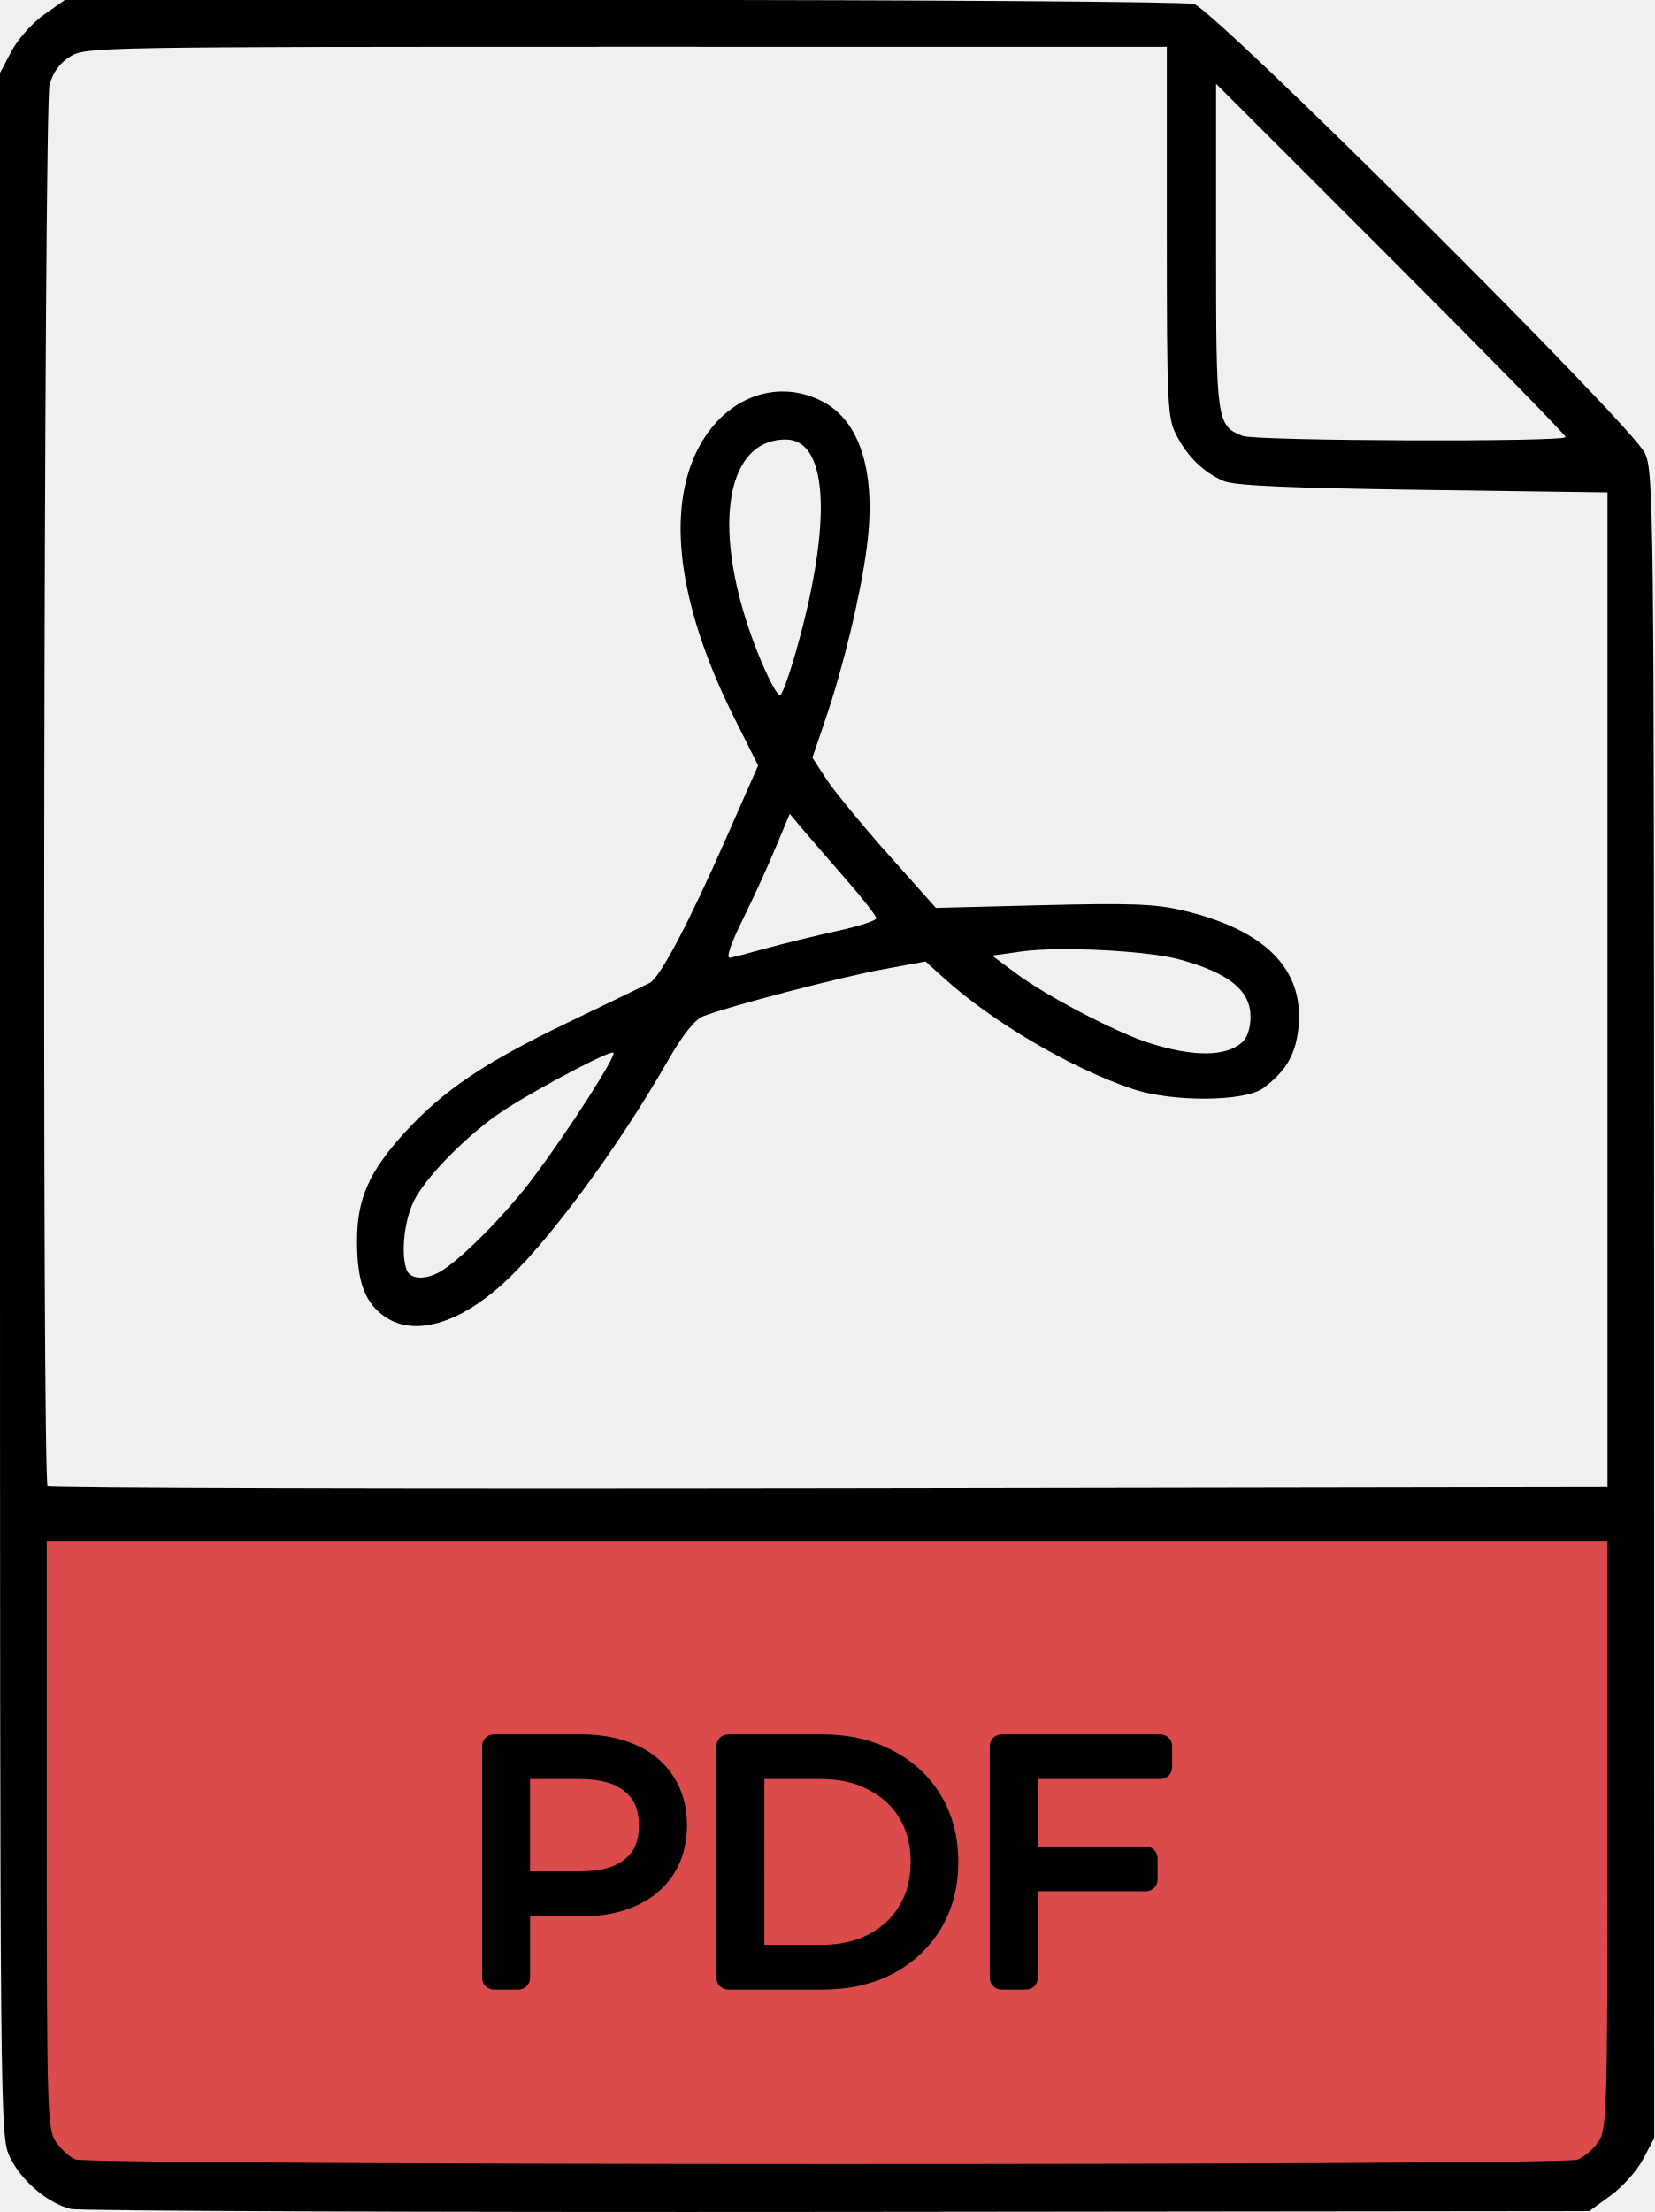
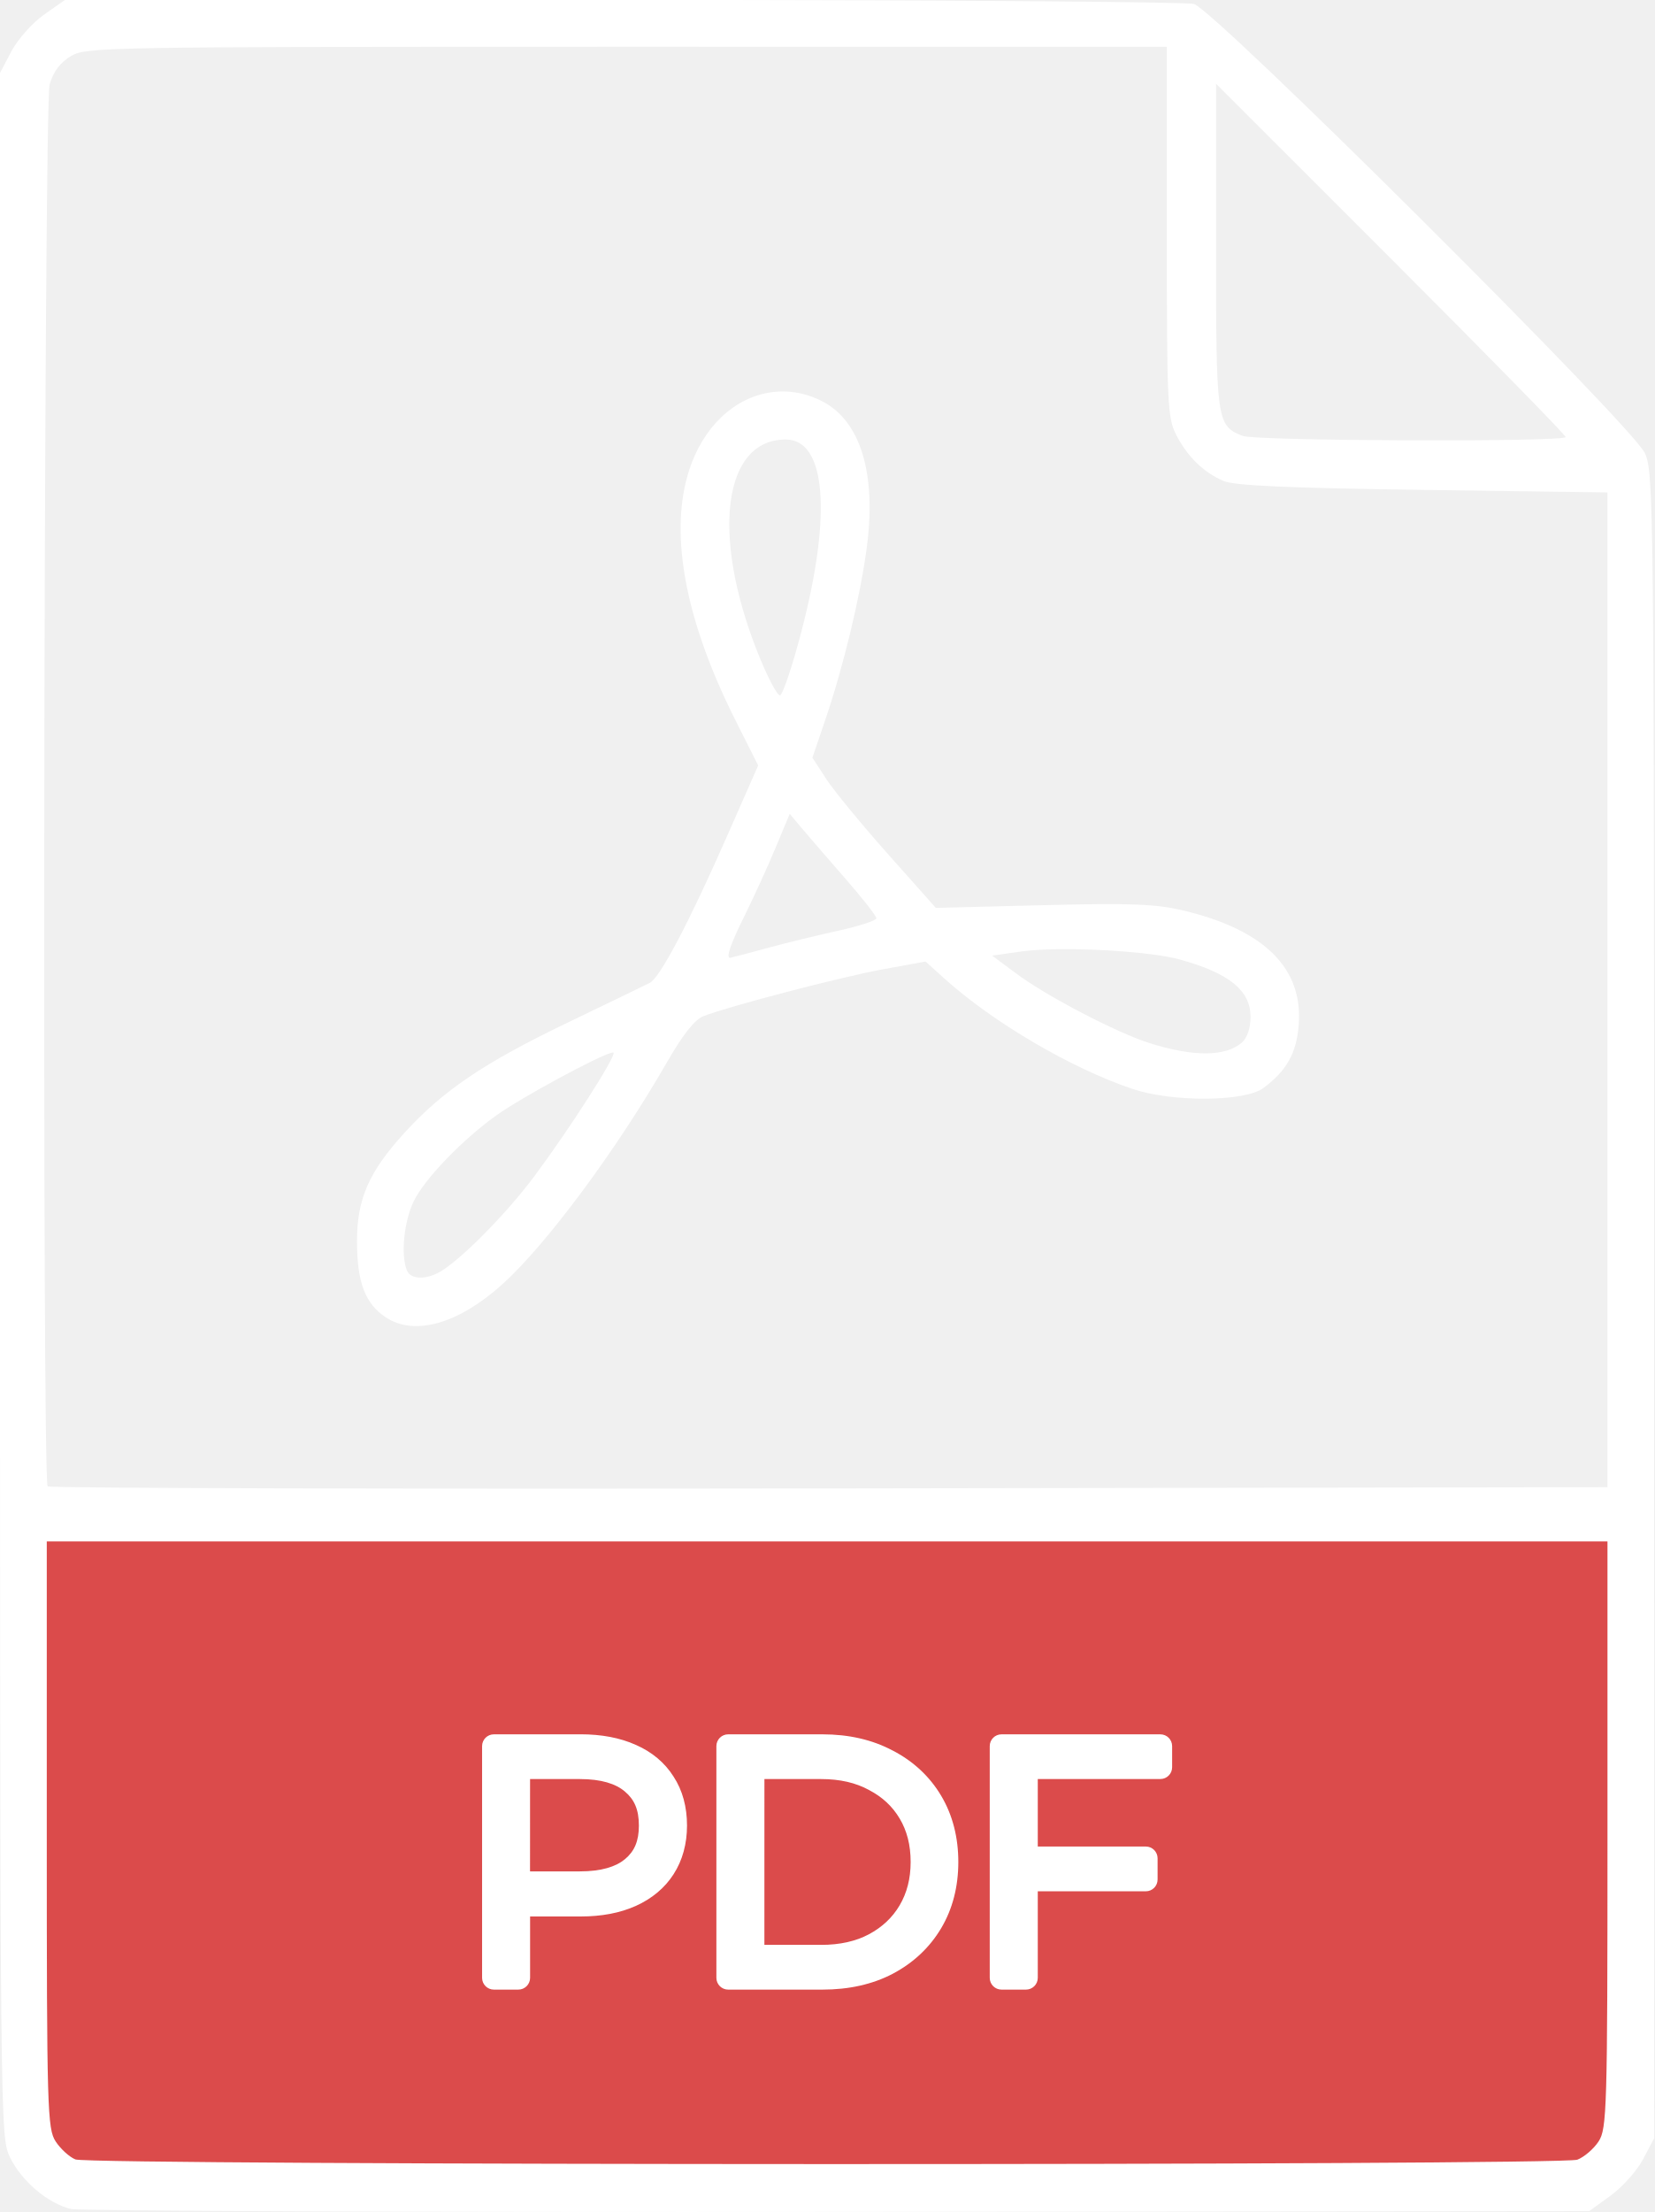
<svg xmlns="http://www.w3.org/2000/svg" width="50.864mm" height="67.995mm" viewBox="0 0 50.864 67.995" version="1.1" id="svg5" xml:space="preserve">
  <defs id="defs2" />
  <g id="layer1" transform="translate(-85.50982,-24.45613)">
    <rect style="fill:#db4b4b;fill-opacity:1;stroke:none;stroke-width:1.265;stroke-linecap:round;stroke-linejoin:round;stroke-dasharray:none;stop-color:#000000" id="rect1121" width="48.723" height="20.643" x="86.568" y="70.838" ry="0.868" />
-     <path id="path1023-2" style="color:#000000;-inkscape-font-specification:Montserrat;fill:#000000;stroke-width:1.265;stroke-linejoin:round" d="m 87.504,24.456 -0.645,0.454 c -0.355,0.25 -0.803,0.755 -0.997,1.121 l -0.352,0.667 v 31.718 c 0,31.668 5.6e-4,31.719 0.31,32.359 0.35,0.723 1.164,1.413 1.867,1.583 0.259,0.063 10.87,0.103 23.58,0.09 l 23.108,-0.024 0.658,-0.477 c 0.362,-0.262 0.812,-0.767 0.999,-1.121 l 0.341,-0.645 -0.003,-25.597 c -0.003,-24.671 -0.013,-25.619 -0.286,-26.203 -0.397,-0.849 -13.235,-13.631 -13.865,-13.803 -0.25,-0.068 -8.163,-0.124 -17.585,-0.124 z m 33.883,1.438 v 5.683 c 0,5.288 0.02,5.722 0.288,6.244 0.345,0.672 0.836,1.152 1.453,1.419 0.334,0.144 1.96,0.217 6.131,0.275 l 5.677,0.078 v 15.289 15.289 l -23.93,0.038 c -13.162,0.021 -23.976,-0.007 -24.031,-0.063 -0.177,-0.177 -0.118,-42.446 0.06,-43.088 0.107,-0.387 0.318,-0.672 0.642,-0.87 0.47,-0.287 0.908,-0.295 17.096,-0.295 z m 1.514,1.137 5.374,5.372 c 2.956,2.955 5.374,5.424 5.374,5.487 0,0.159 -9.538,0.125 -9.937,-0.036 -0.795,-0.321 -0.811,-0.438 -0.811,-5.825 z m -13.249,9.46 c -1.131,-0.036 -2.214,0.691 -2.785,1.981 -0.861,1.945 -0.422,4.787 1.253,8.118 l 0.702,1.396 -0.986,2.238 c -1.153,2.616 -2.032,4.281 -2.346,4.444 -0.123,0.064 -1.279,0.624 -2.57,1.244 -2.53,1.217 -3.786,2.067 -4.968,3.36 -1.097,1.2 -1.465,2.038 -1.465,3.331 0,1.27 0.248,1.927 0.887,2.348 0.883,0.582 2.226,0.202 3.577,-1.013 1.353,-1.216 3.517,-4.133 5.069,-6.834 0.49,-0.852 0.853,-1.31 1.121,-1.413 0.804,-0.31 4.221,-1.202 5.504,-1.437 l 1.323,-0.242 0.569,0.514 c 1.496,1.351 3.906,2.767 5.792,3.402 1.225,0.413 3.459,0.398 4.028,-0.027 0.713,-0.532 1.013,-1.064 1.084,-1.926 0.145,-1.751 -1.051,-2.939 -3.558,-3.533 -0.843,-0.2 -1.608,-0.229 -4.311,-0.161 l -3.287,0.083 -1.473,-1.655 c -0.81,-0.91 -1.664,-1.949 -1.898,-2.309 l -0.425,-0.654 0.384,-1.125 c 0.567,-1.661 1.089,-3.823 1.289,-5.342 0.3,-2.276 -0.195,-3.888 -1.379,-4.492 -0.37,-0.189 -0.753,-0.285 -1.13,-0.297 z m 0.017,1.475 c 1.242,0 1.427,2.302 0.475,5.93 -0.271,1.034 -0.562,1.903 -0.647,1.932 -0.084,0.028 -0.402,-0.58 -0.706,-1.351 -1.425,-3.616 -1.034,-6.511 0.878,-6.511 z m 0.123,11.507 0.365,0.434 c 0.2,0.239 0.8,0.932 1.332,1.541 0.532,0.609 0.967,1.164 0.967,1.234 0,0.07 -0.528,0.243 -1.173,0.384 -0.645,0.141 -1.648,0.386 -2.23,0.545 -0.581,0.159 -1.075,0.288 -1.097,0.288 -0.132,0 0.018,-0.429 0.464,-1.328 0.277,-0.56 0.7,-1.486 0.938,-2.058 z m 8.239,4.161 c 1.296,-0.018 3,0.11 3.742,0.313 1.532,0.421 2.188,0.952 2.188,1.77 0,0.341 -0.103,0.645 -0.265,0.786 -0.504,0.438 -1.491,0.444 -2.838,0.018 -1.012,-0.32 -3.15,-1.434 -4.087,-2.129 l -0.757,-0.562 0.908,-0.127 c 0.291,-0.041 0.677,-0.063 1.109,-0.069 z m -13.706,3.18 c 0.025,-0.005 0.042,-0.005 0.048,0.001 0.093,0.093 -1.351,2.347 -2.437,3.803 -0.806,1.08 -2.097,2.406 -2.797,2.871 -0.474,0.316 -1.004,0.32 -1.123,0.009 -0.186,-0.486 -0.083,-1.499 0.215,-2.116 0.33,-0.682 1.487,-1.886 2.537,-2.638 0.783,-0.561 3.179,-1.852 3.557,-1.93 z M 86.948,71.838 h 23.994 23.994 v 9.014 c 0,8.429 -0.017,9.041 -0.273,9.43 -0.15,0.229 -0.444,0.481 -0.653,0.561 -0.489,0.186 -45.72,0.178 -46.182,-0.008 -0.182,-0.073 -0.455,-0.321 -0.606,-0.551 -0.256,-0.391 -0.274,-0.991 -0.274,-9.432 z m 13.747,5.93 a 0.362,0.362 0 0 0 -0.362,0.362 v 7.123 a 0.362,0.362 0 0 0 0.362,0.362 h 0.752 a 0.362,0.362 0 0 0 0.362,-0.362 v -1.886 h 1.551 c 0.643,0 1.215,-0.105 1.707,-0.328 0.487,-0.221 0.882,-0.547 1.152,-0.968 0.278,-0.43 0.415,-0.941 0.415,-1.5 0,-0.569 -0.136,-1.081 -0.415,-1.506 -0.269,-0.427 -0.664,-0.755 -1.152,-0.97 -3.1e-4,-1.4e-4 -8.6e-4,1.4e-4 -0.001,0 -0.491,-0.222 -1.063,-0.328 -1.705,-0.328 z m 7.204,0 a 0.362,0.362 0 0 0 -0.362,0.362 v 7.123 a 0.362,0.362 0 0 0 0.362,0.362 h 2.901 c 0.807,0 1.534,-0.159 2.162,-0.488 a 0.362,0.362 0 0 0 10e-4,-0.001 c 0.63,-0.333 1.133,-0.805 1.485,-1.397 0.354,-0.595 0.528,-1.283 0.528,-2.037 0,-0.754 -0.174,-1.442 -0.528,-2.037 -0.352,-0.592 -0.855,-1.059 -1.484,-1.386 -5.7e-4,-3.2e-4 -0.002,3.3e-4 -0.002,0 -0.628,-0.336 -1.355,-0.501 -2.162,-0.501 z m 8.405,0 a 0.362,0.362 0 0 0 -0.362,0.362 v 7.123 a 0.362,0.362 0 0 0 0.362,0.362 h 0.753 a 0.362,0.362 0 0 0 0.362,-0.362 v -2.66 h 3.322 a 0.362,0.362 0 0 0 0.362,-0.362 v -0.652 a 0.362,0.362 0 0 0 -0.362,-0.362 h -3.322 v -2.075 h 3.77 a 0.362,0.362 0 0 0 0.361,-0.362 v -0.65 a 0.362,0.362 0 0 0 -0.361,-0.362 z m -14.496,1.375 h 1.531 c 0.66,0 1.105,0.145 1.383,0.382 a 0.362,0.362 0 0 0 0.002,0.002 c 0.29,0.243 0.43,0.554 0.43,1.045 0,0.483 -0.139,0.792 -0.429,1.035 -2.1e-4,1.7e-4 -9.7e-4,-1.7e-4 -0.001,0 -0.278,0.231 -0.726,0.374 -1.386,0.374 h -1.531 z m 7.206,0 h 1.744 c 0.583,0 1.065,0.115 1.466,0.333 a 0.362,0.362 0 0 0 0.005,0.003 c 0.414,0.216 0.721,0.503 0.945,0.88 0.222,0.374 0.336,0.809 0.336,1.332 0,0.515 -0.114,0.951 -0.338,1.333 -0.224,0.377 -0.532,0.669 -0.948,0.892 -0.401,0.212 -0.884,0.324 -1.467,0.324 h -1.744 z" />
+     <path id="path1023-2" style="color:#000000;-inkscape-font-specification:Montserrat;fill:#ffffff;stroke-width:1.265;stroke-linejoin:round" d="m 87.504,24.456 -0.645,0.454 c -0.355,0.25 -0.803,0.755 -0.997,1.121 l -0.352,0.667 v 31.718 c 0,31.668 5.6e-4,31.719 0.31,32.359 0.35,0.723 1.164,1.413 1.867,1.583 0.259,0.063 10.87,0.103 23.58,0.09 l 23.108,-0.024 0.658,-0.477 c 0.362,-0.262 0.812,-0.767 0.999,-1.121 l 0.341,-0.645 -0.003,-25.597 c -0.003,-24.671 -0.013,-25.619 -0.286,-26.203 -0.397,-0.849 -13.235,-13.631 -13.865,-13.803 -0.25,-0.068 -8.163,-0.124 -17.585,-0.124 z m 33.883,1.438 v 5.683 c 0,5.288 0.02,5.722 0.288,6.244 0.345,0.672 0.836,1.152 1.453,1.419 0.334,0.144 1.96,0.217 6.131,0.275 l 5.677,0.078 v 15.289 15.289 l -23.93,0.038 c -13.162,0.021 -23.976,-0.007 -24.031,-0.063 -0.177,-0.177 -0.118,-42.446 0.06,-43.088 0.107,-0.387 0.318,-0.672 0.642,-0.87 0.47,-0.287 0.908,-0.295 17.096,-0.295 z m 1.514,1.137 5.374,5.372 c 2.956,2.955 5.374,5.424 5.374,5.487 0,0.159 -9.538,0.125 -9.937,-0.036 -0.795,-0.321 -0.811,-0.438 -0.811,-5.825 z m -13.249,9.46 c -1.131,-0.036 -2.214,0.691 -2.785,1.981 -0.861,1.945 -0.422,4.787 1.253,8.118 l 0.702,1.396 -0.986,2.238 c -1.153,2.616 -2.032,4.281 -2.346,4.444 -0.123,0.064 -1.279,0.624 -2.57,1.244 -2.53,1.217 -3.786,2.067 -4.968,3.36 -1.097,1.2 -1.465,2.038 -1.465,3.331 0,1.27 0.248,1.927 0.887,2.348 0.883,0.582 2.226,0.202 3.577,-1.013 1.353,-1.216 3.517,-4.133 5.069,-6.834 0.49,-0.852 0.853,-1.31 1.121,-1.413 0.804,-0.31 4.221,-1.202 5.504,-1.437 l 1.323,-0.242 0.569,0.514 c 1.496,1.351 3.906,2.767 5.792,3.402 1.225,0.413 3.459,0.398 4.028,-0.027 0.713,-0.532 1.013,-1.064 1.084,-1.926 0.145,-1.751 -1.051,-2.939 -3.558,-3.533 -0.843,-0.2 -1.608,-0.229 -4.311,-0.161 l -3.287,0.083 -1.473,-1.655 c -0.81,-0.91 -1.664,-1.949 -1.898,-2.309 l -0.425,-0.654 0.384,-1.125 c 0.567,-1.661 1.089,-3.823 1.289,-5.342 0.3,-2.276 -0.195,-3.888 -1.379,-4.492 -0.37,-0.189 -0.753,-0.285 -1.13,-0.297 z m 0.017,1.475 c 1.242,0 1.427,2.302 0.475,5.93 -0.271,1.034 -0.562,1.903 -0.647,1.932 -0.084,0.028 -0.402,-0.58 -0.706,-1.351 -1.425,-3.616 -1.034,-6.511 0.878,-6.511 z m 0.123,11.507 0.365,0.434 c 0.2,0.239 0.8,0.932 1.332,1.541 0.532,0.609 0.967,1.164 0.967,1.234 0,0.07 -0.528,0.243 -1.173,0.384 -0.645,0.141 -1.648,0.386 -2.23,0.545 -0.581,0.159 -1.075,0.288 -1.097,0.288 -0.132,0 0.018,-0.429 0.464,-1.328 0.277,-0.56 0.7,-1.486 0.938,-2.058 z m 8.239,4.161 c 1.296,-0.018 3,0.11 3.742,0.313 1.532,0.421 2.188,0.952 2.188,1.77 0,0.341 -0.103,0.645 -0.265,0.786 -0.504,0.438 -1.491,0.444 -2.838,0.018 -1.012,-0.32 -3.15,-1.434 -4.087,-2.129 l -0.757,-0.562 0.908,-0.127 c 0.291,-0.041 0.677,-0.063 1.109,-0.069 z m -13.706,3.18 c 0.025,-0.005 0.042,-0.005 0.048,0.001 0.093,0.093 -1.351,2.347 -2.437,3.803 -0.806,1.08 -2.097,2.406 -2.797,2.871 -0.474,0.316 -1.004,0.32 -1.123,0.009 -0.186,-0.486 -0.083,-1.499 0.215,-2.116 0.33,-0.682 1.487,-1.886 2.537,-2.638 0.783,-0.561 3.179,-1.852 3.557,-1.93 z M 86.948,71.838 h 23.994 23.994 v 9.014 c 0,8.429 -0.017,9.041 -0.273,9.43 -0.15,0.229 -0.444,0.481 -0.653,0.561 -0.489,0.186 -45.72,0.178 -46.182,-0.008 -0.182,-0.073 -0.455,-0.321 -0.606,-0.551 -0.256,-0.391 -0.274,-0.991 -0.274,-9.432 z m 13.747,5.93 a 0.362,0.362 0 0 0 -0.362,0.362 v 7.123 a 0.362,0.362 0 0 0 0.362,0.362 h 0.752 a 0.362,0.362 0 0 0 0.362,-0.362 v -1.886 h 1.551 c 0.643,0 1.215,-0.105 1.707,-0.328 0.487,-0.221 0.882,-0.547 1.152,-0.968 0.278,-0.43 0.415,-0.941 0.415,-1.5 0,-0.569 -0.136,-1.081 -0.415,-1.506 -0.269,-0.427 -0.664,-0.755 -1.152,-0.97 -3.1e-4,-1.4e-4 -8.6e-4,1.4e-4 -0.001,0 -0.491,-0.222 -1.063,-0.328 -1.705,-0.328 z m 7.204,0 a 0.362,0.362 0 0 0 -0.362,0.362 v 7.123 a 0.362,0.362 0 0 0 0.362,0.362 h 2.901 c 0.807,0 1.534,-0.159 2.162,-0.488 a 0.362,0.362 0 0 0 10e-4,-0.001 c 0.63,-0.333 1.133,-0.805 1.485,-1.397 0.354,-0.595 0.528,-1.283 0.528,-2.037 0,-0.754 -0.174,-1.442 -0.528,-2.037 -0.352,-0.592 -0.855,-1.059 -1.484,-1.386 -5.7e-4,-3.2e-4 -0.002,3.3e-4 -0.002,0 -0.628,-0.336 -1.355,-0.501 -2.162,-0.501 z m 8.405,0 a 0.362,0.362 0 0 0 -0.362,0.362 v 7.123 a 0.362,0.362 0 0 0 0.362,0.362 h 0.753 a 0.362,0.362 0 0 0 0.362,-0.362 v -2.66 h 3.322 a 0.362,0.362 0 0 0 0.362,-0.362 v -0.652 a 0.362,0.362 0 0 0 -0.362,-0.362 h -3.322 v -2.075 h 3.77 a 0.362,0.362 0 0 0 0.361,-0.362 v -0.65 a 0.362,0.362 0 0 0 -0.361,-0.362 z m -14.496,1.375 h 1.531 c 0.66,0 1.105,0.145 1.383,0.382 a 0.362,0.362 0 0 0 0.002,0.002 c 0.29,0.243 0.43,0.554 0.43,1.045 0,0.483 -0.139,0.792 -0.429,1.035 -2.1e-4,1.7e-4 -9.7e-4,-1.7e-4 -0.001,0 -0.278,0.231 -0.726,0.374 -1.386,0.374 h -1.531 z m 7.206,0 h 1.744 c 0.583,0 1.065,0.115 1.466,0.333 a 0.362,0.362 0 0 0 0.005,0.003 c 0.414,0.216 0.721,0.503 0.945,0.88 0.222,0.374 0.336,0.809 0.336,1.332 0,0.515 -0.114,0.951 -0.338,1.333 -0.224,0.377 -0.532,0.669 -0.948,0.892 -0.401,0.212 -0.884,0.324 -1.467,0.324 h -1.744 z" />
  </g>
</svg>
